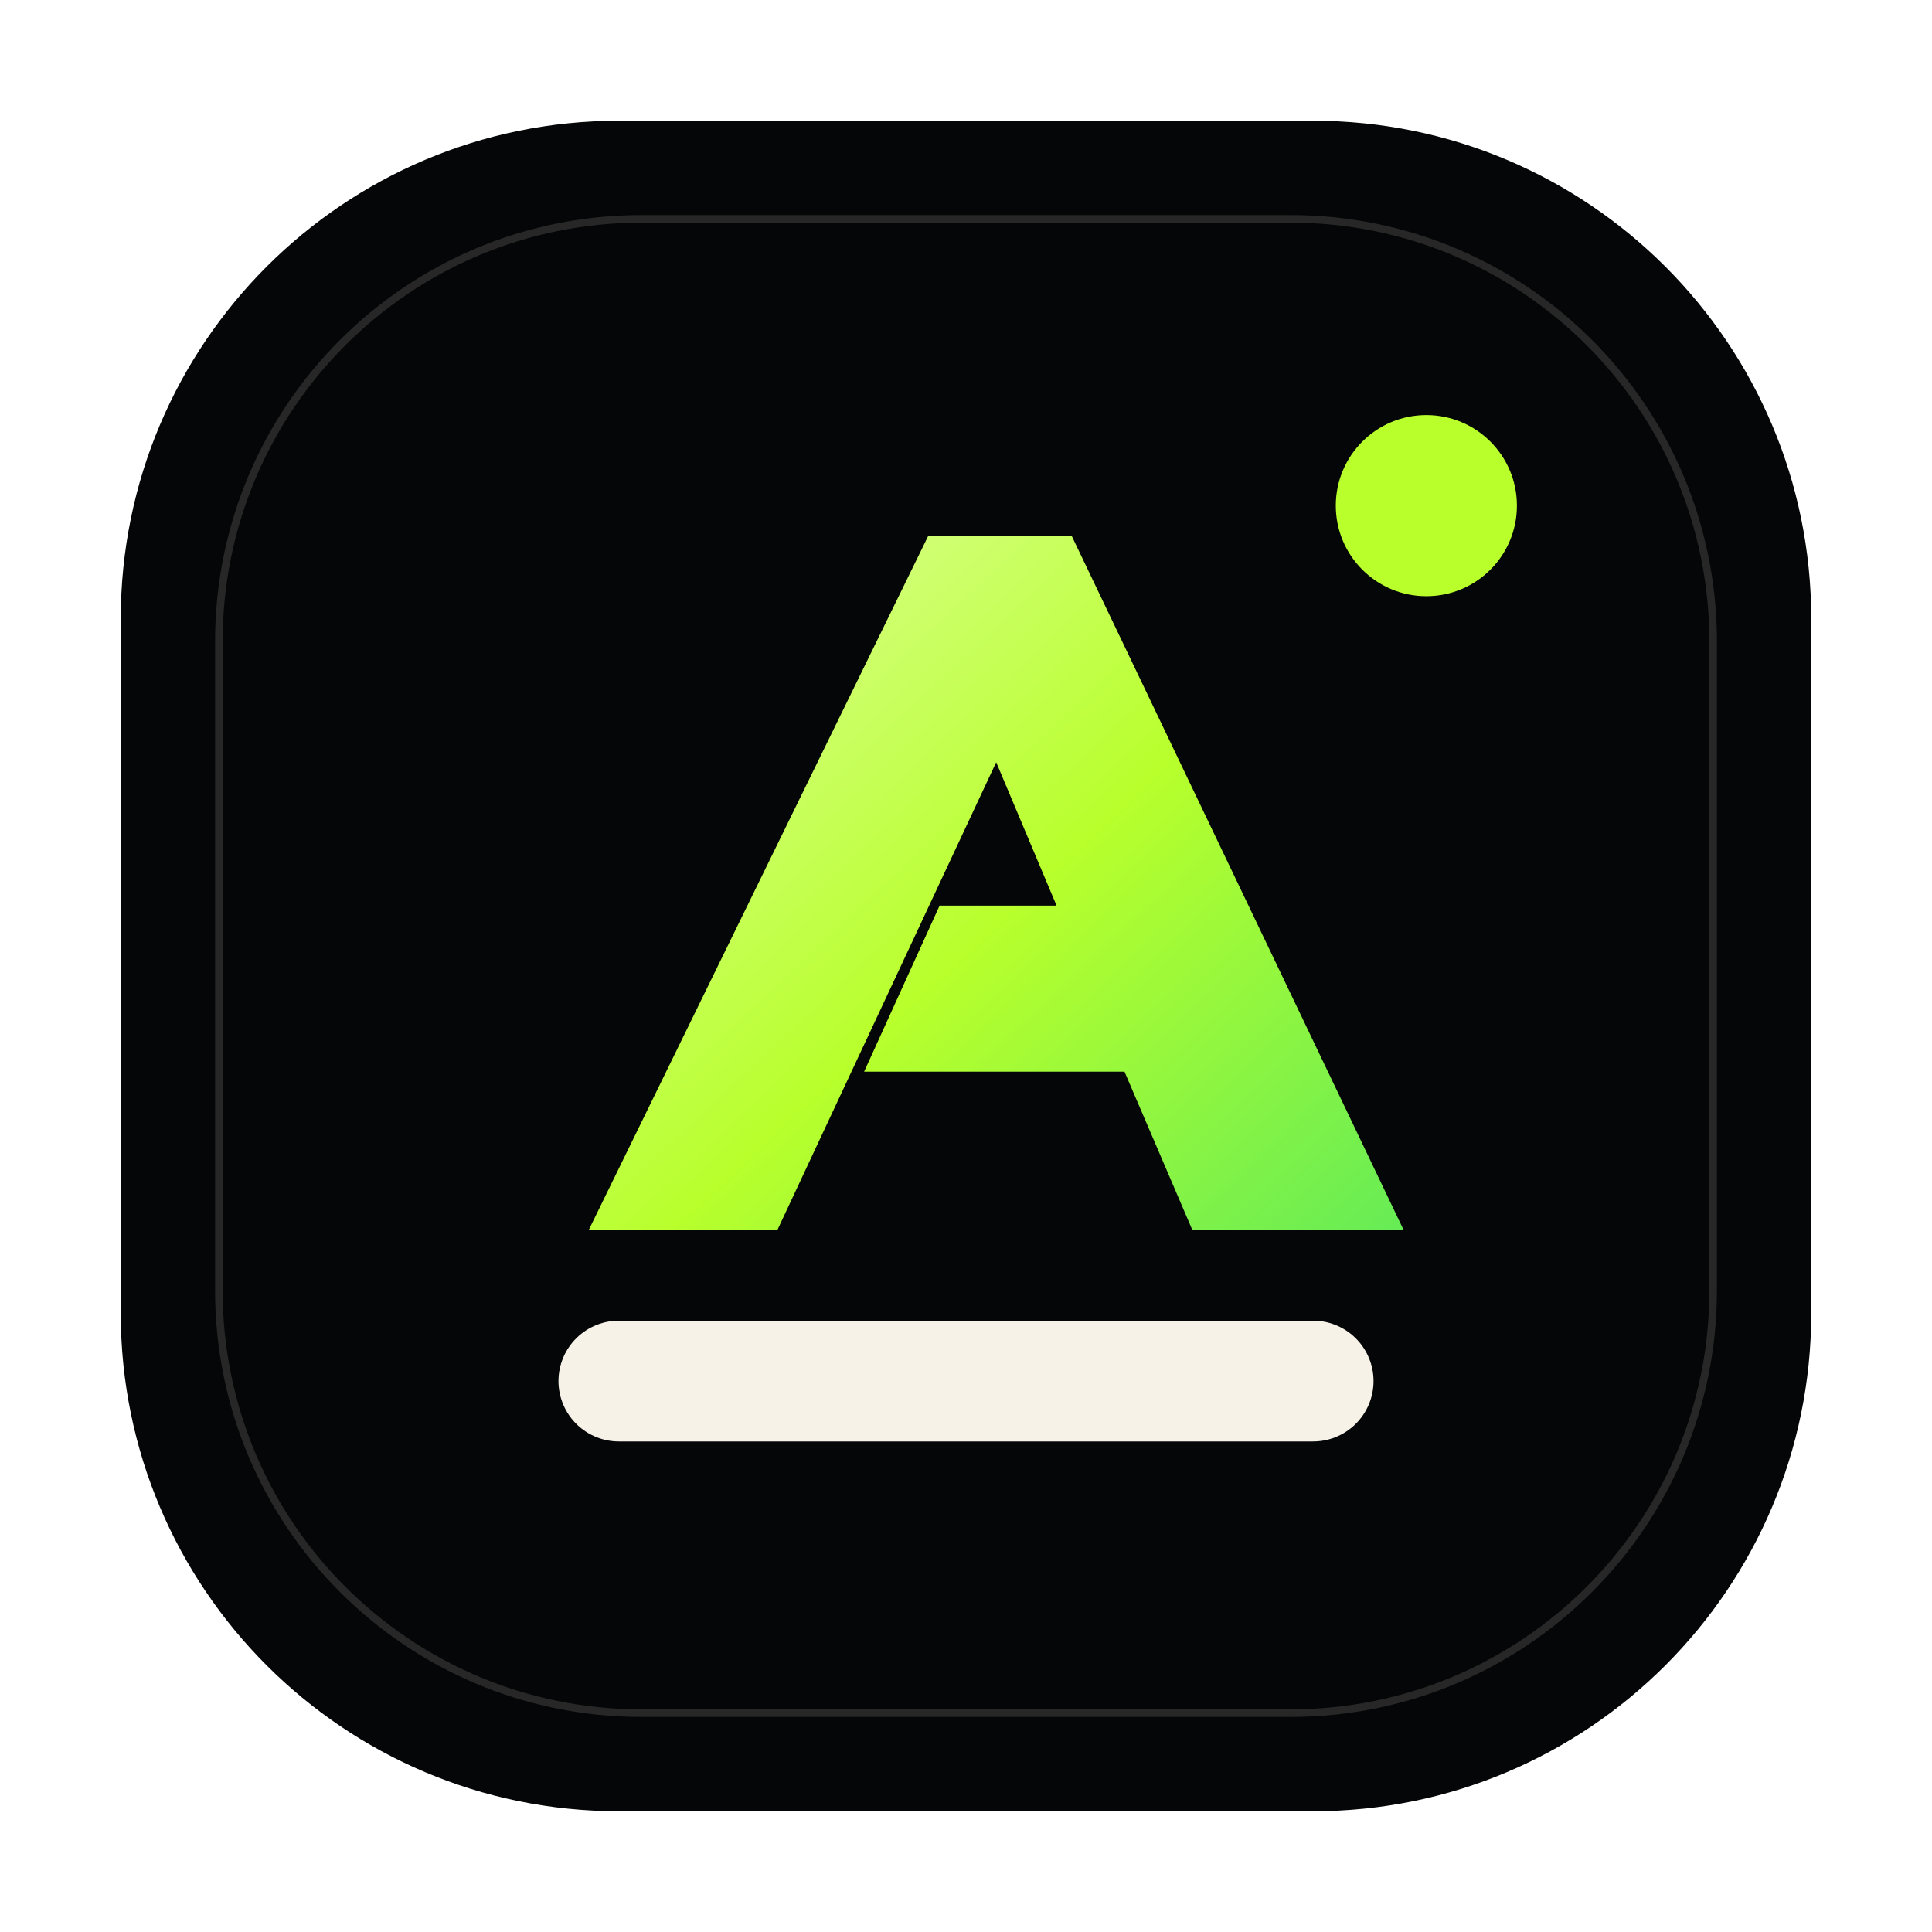
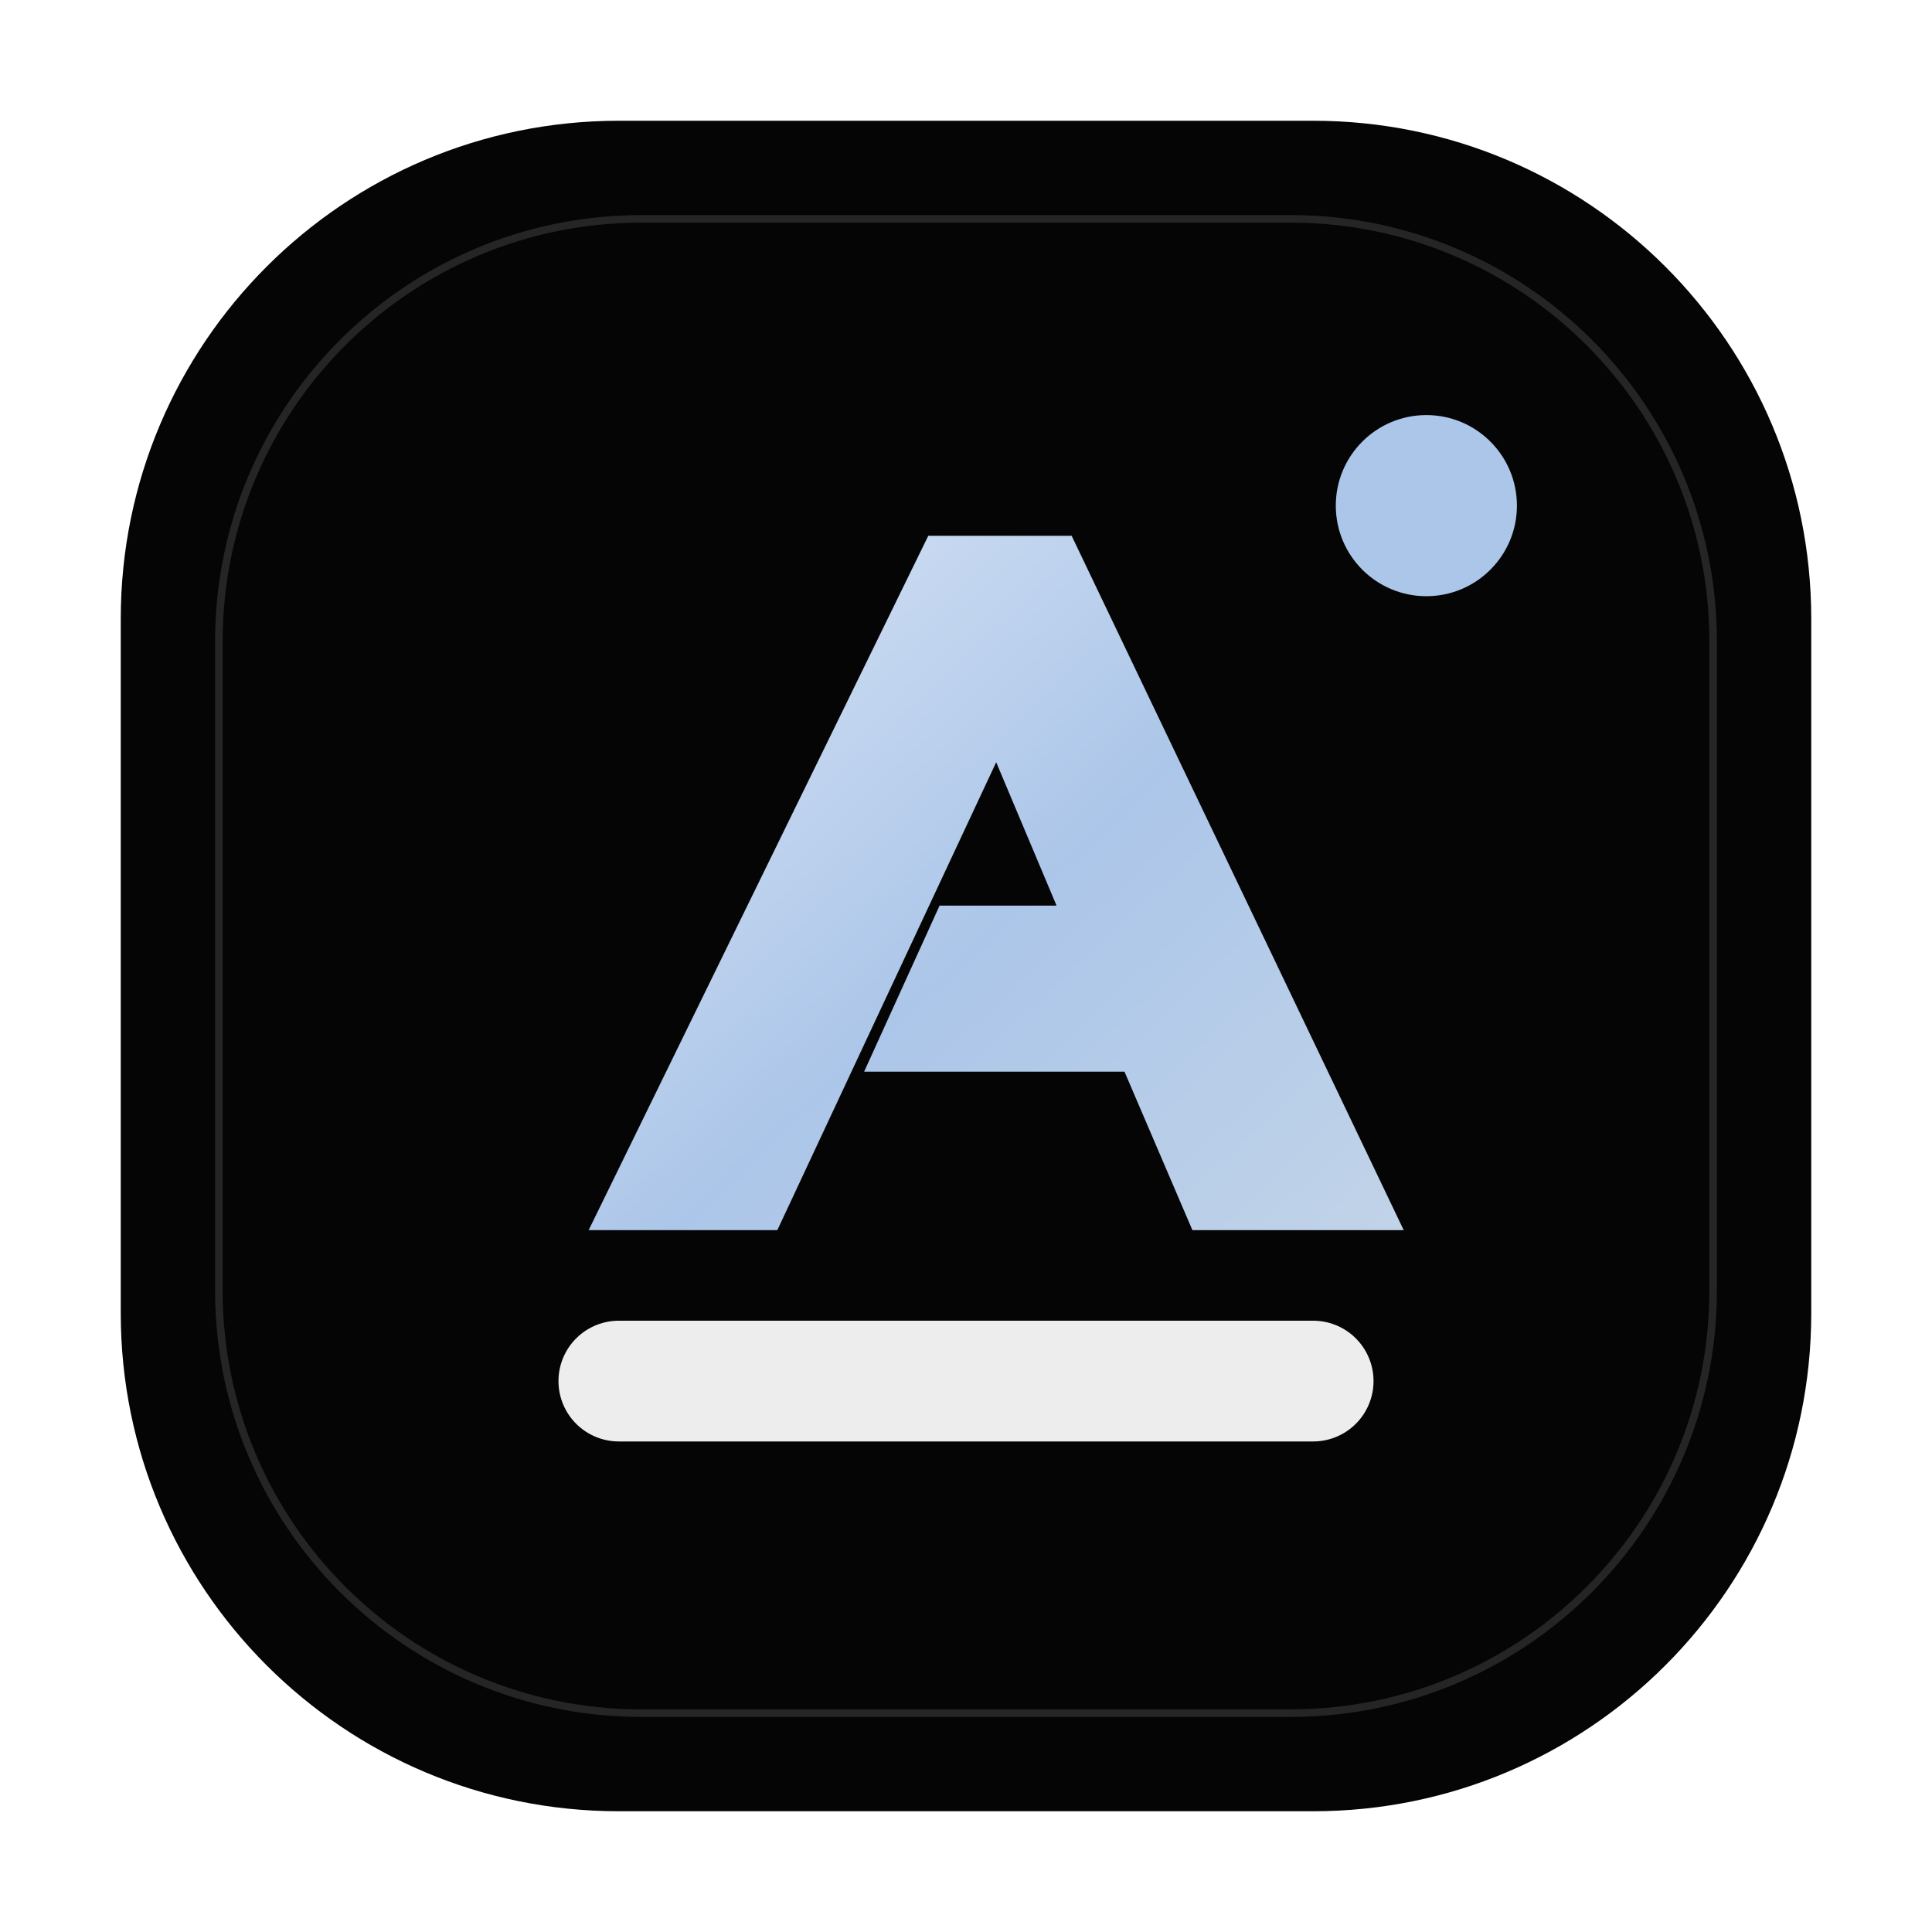
<svg xmlns="http://www.w3.org/2000/svg" viewBox="0 0 512 512" width="512" height="512">
  <defs>
    <linearGradient id="arcAccent" x1="72" y1="64" x2="432" y2="448" gradientUnits="userSpaceOnUse">
      <stop offset="0" stop-color="#FFFFFF" />
-       <stop offset="0.5" stop-color="#B8FF2C" />
-       <stop offset="1" stop-color="#16D97E" />
+       <stop offset="0.5" stop-color="#ACC6E9" />
+       <stop offset="1" stop-color="#D5E0E7" />
    </linearGradient>
  </defs>
-   <rect x="32" y="32" width="448" height="448" rx="132" fill="#050607" />
-   <rect x="58" y="58" width="396" height="396" rx="112" fill="none" stroke="#F6F2E8" stroke-opacity="0.14" stroke-width="2" />
+   <rect x="32" y="32" width="448" height="448" rx="132" fill="#050505" />
+   <rect x="58" y="58" width="396" height="396" rx="112" fill="none" stroke="#EDEDED" stroke-opacity="0.14" stroke-width="2" />
  <path d="M156 326 246 142h38l88 184h-56l-18-42h-69l20-44h31l-16-38-58 124H156Z" fill="url(#arcAccent)" />
-   <path d="M164 366h184" stroke="#F6F2E8" stroke-width="32" stroke-linecap="round" />
-   <circle cx="378" cy="134" r="24" fill="#B8FF2C" />
+   <path d="M164 366h184" stroke="#EDEDED" stroke-width="32" stroke-linecap="round" />
+   <circle cx="378" cy="134" r="24" fill="#ACC6E9" />
</svg>
